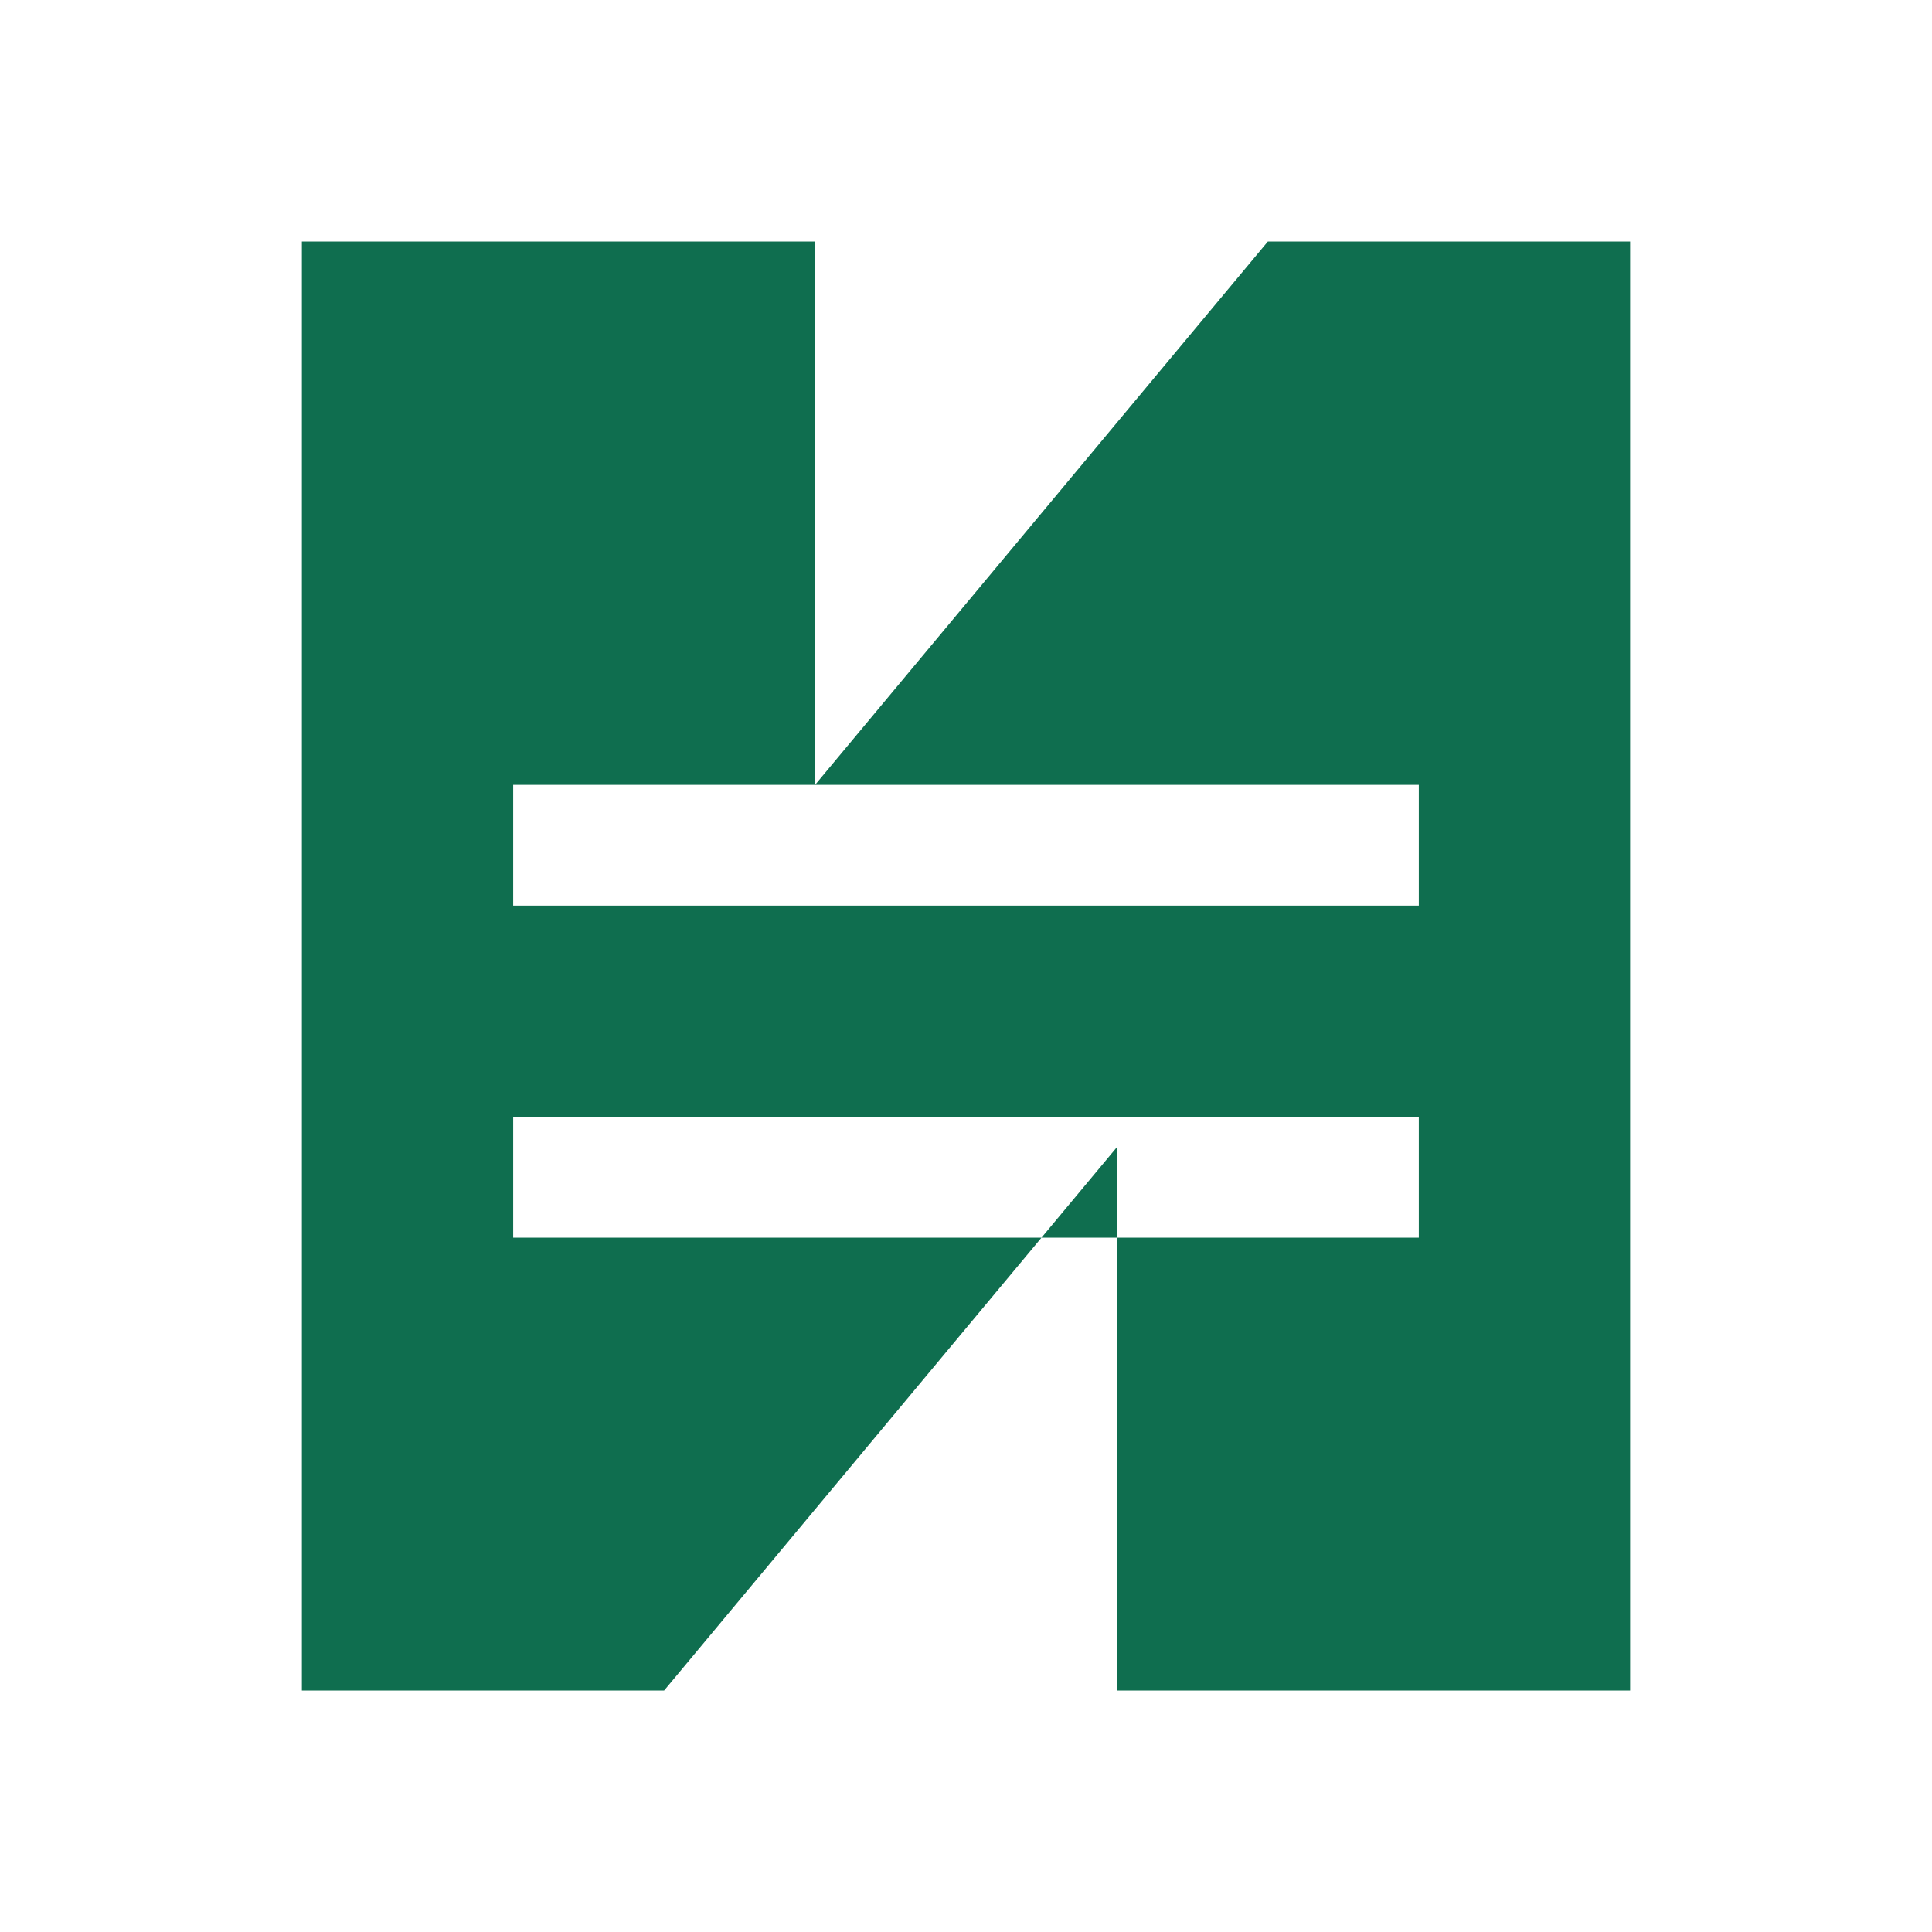
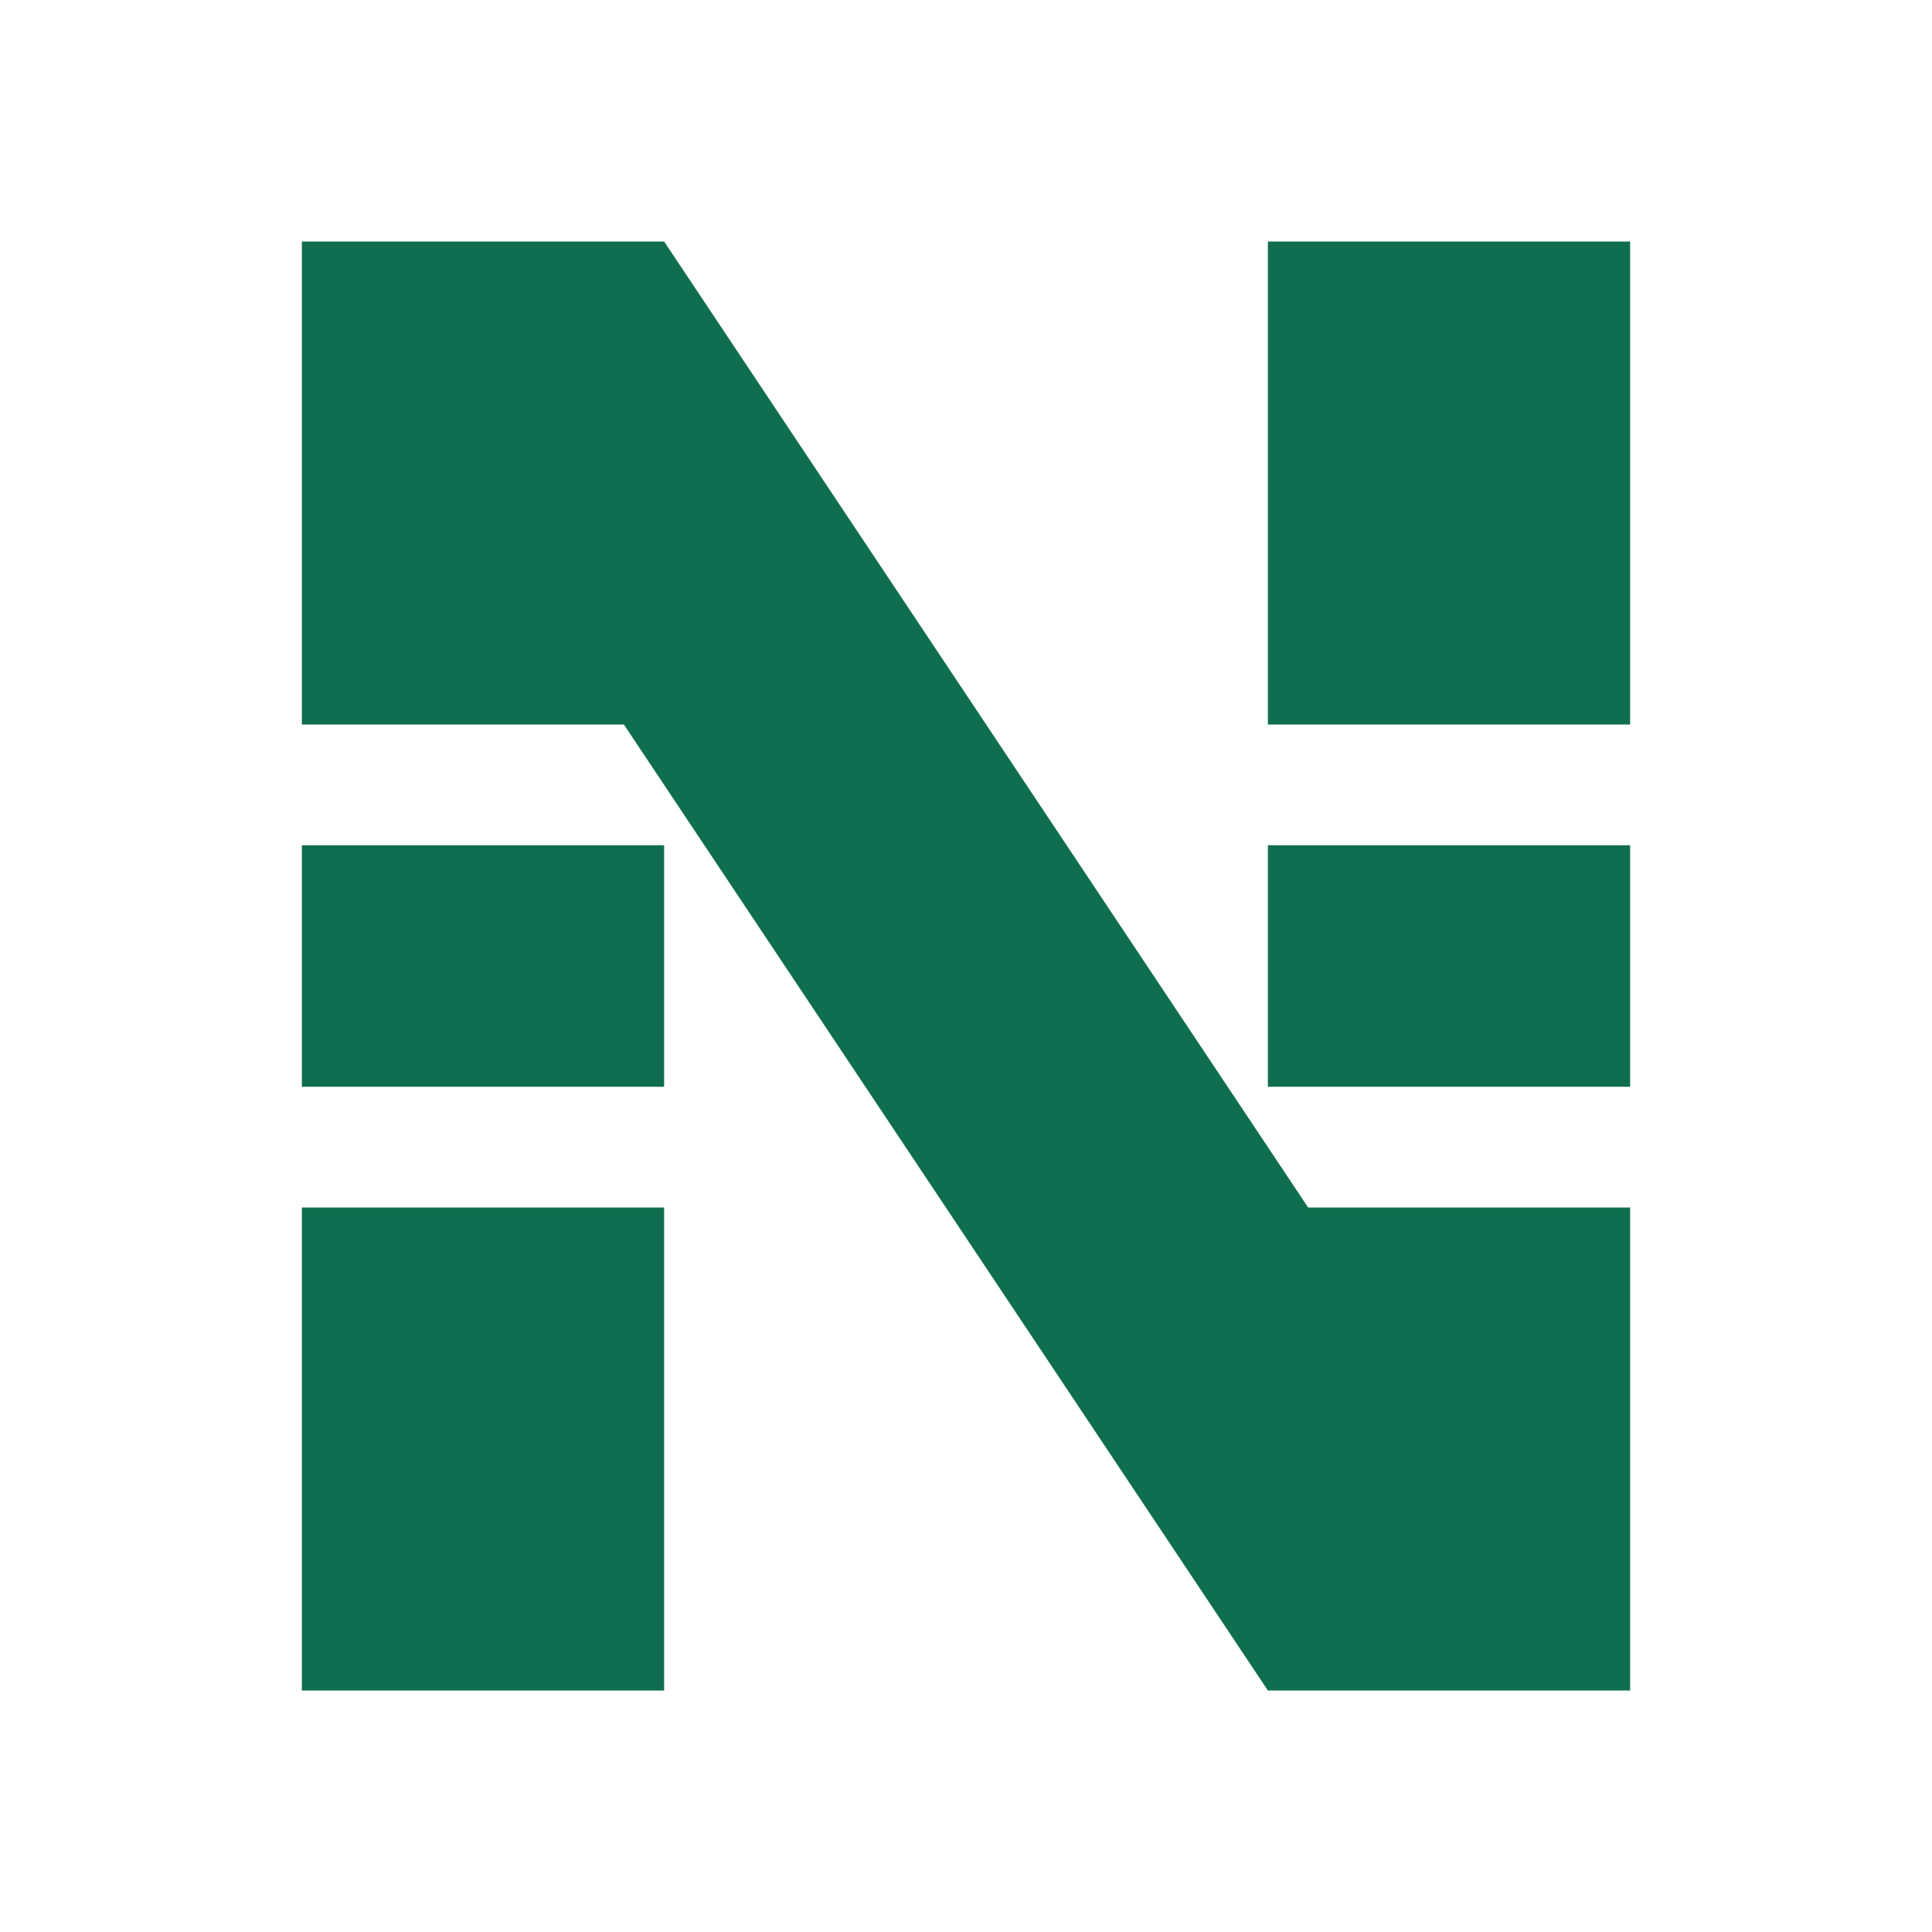
<svg xmlns="http://www.w3.org/2000/svg" viewBox="0 0 32 32" fill="none" aria-hidden="true">
-   <path fill="#0F6E4F" fill-rule="evenodd" d="M5 4h8.5v9L21 4h6v24h-8.5v-9L11 28H5V4zm3.5 9h15v2h-15v-2zm0 5.5h15v2h-15v-2z" />
+   <path fill="#0F6E4F" fill-rule="evenodd" d="M5 4H11L21.667 20H27V28H21L10.333 12H5ZM21 4H27V12H21ZM5 14H11V18H5ZM21 14H27V18H21ZM5 20H11V28H5Z" />
</svg>
